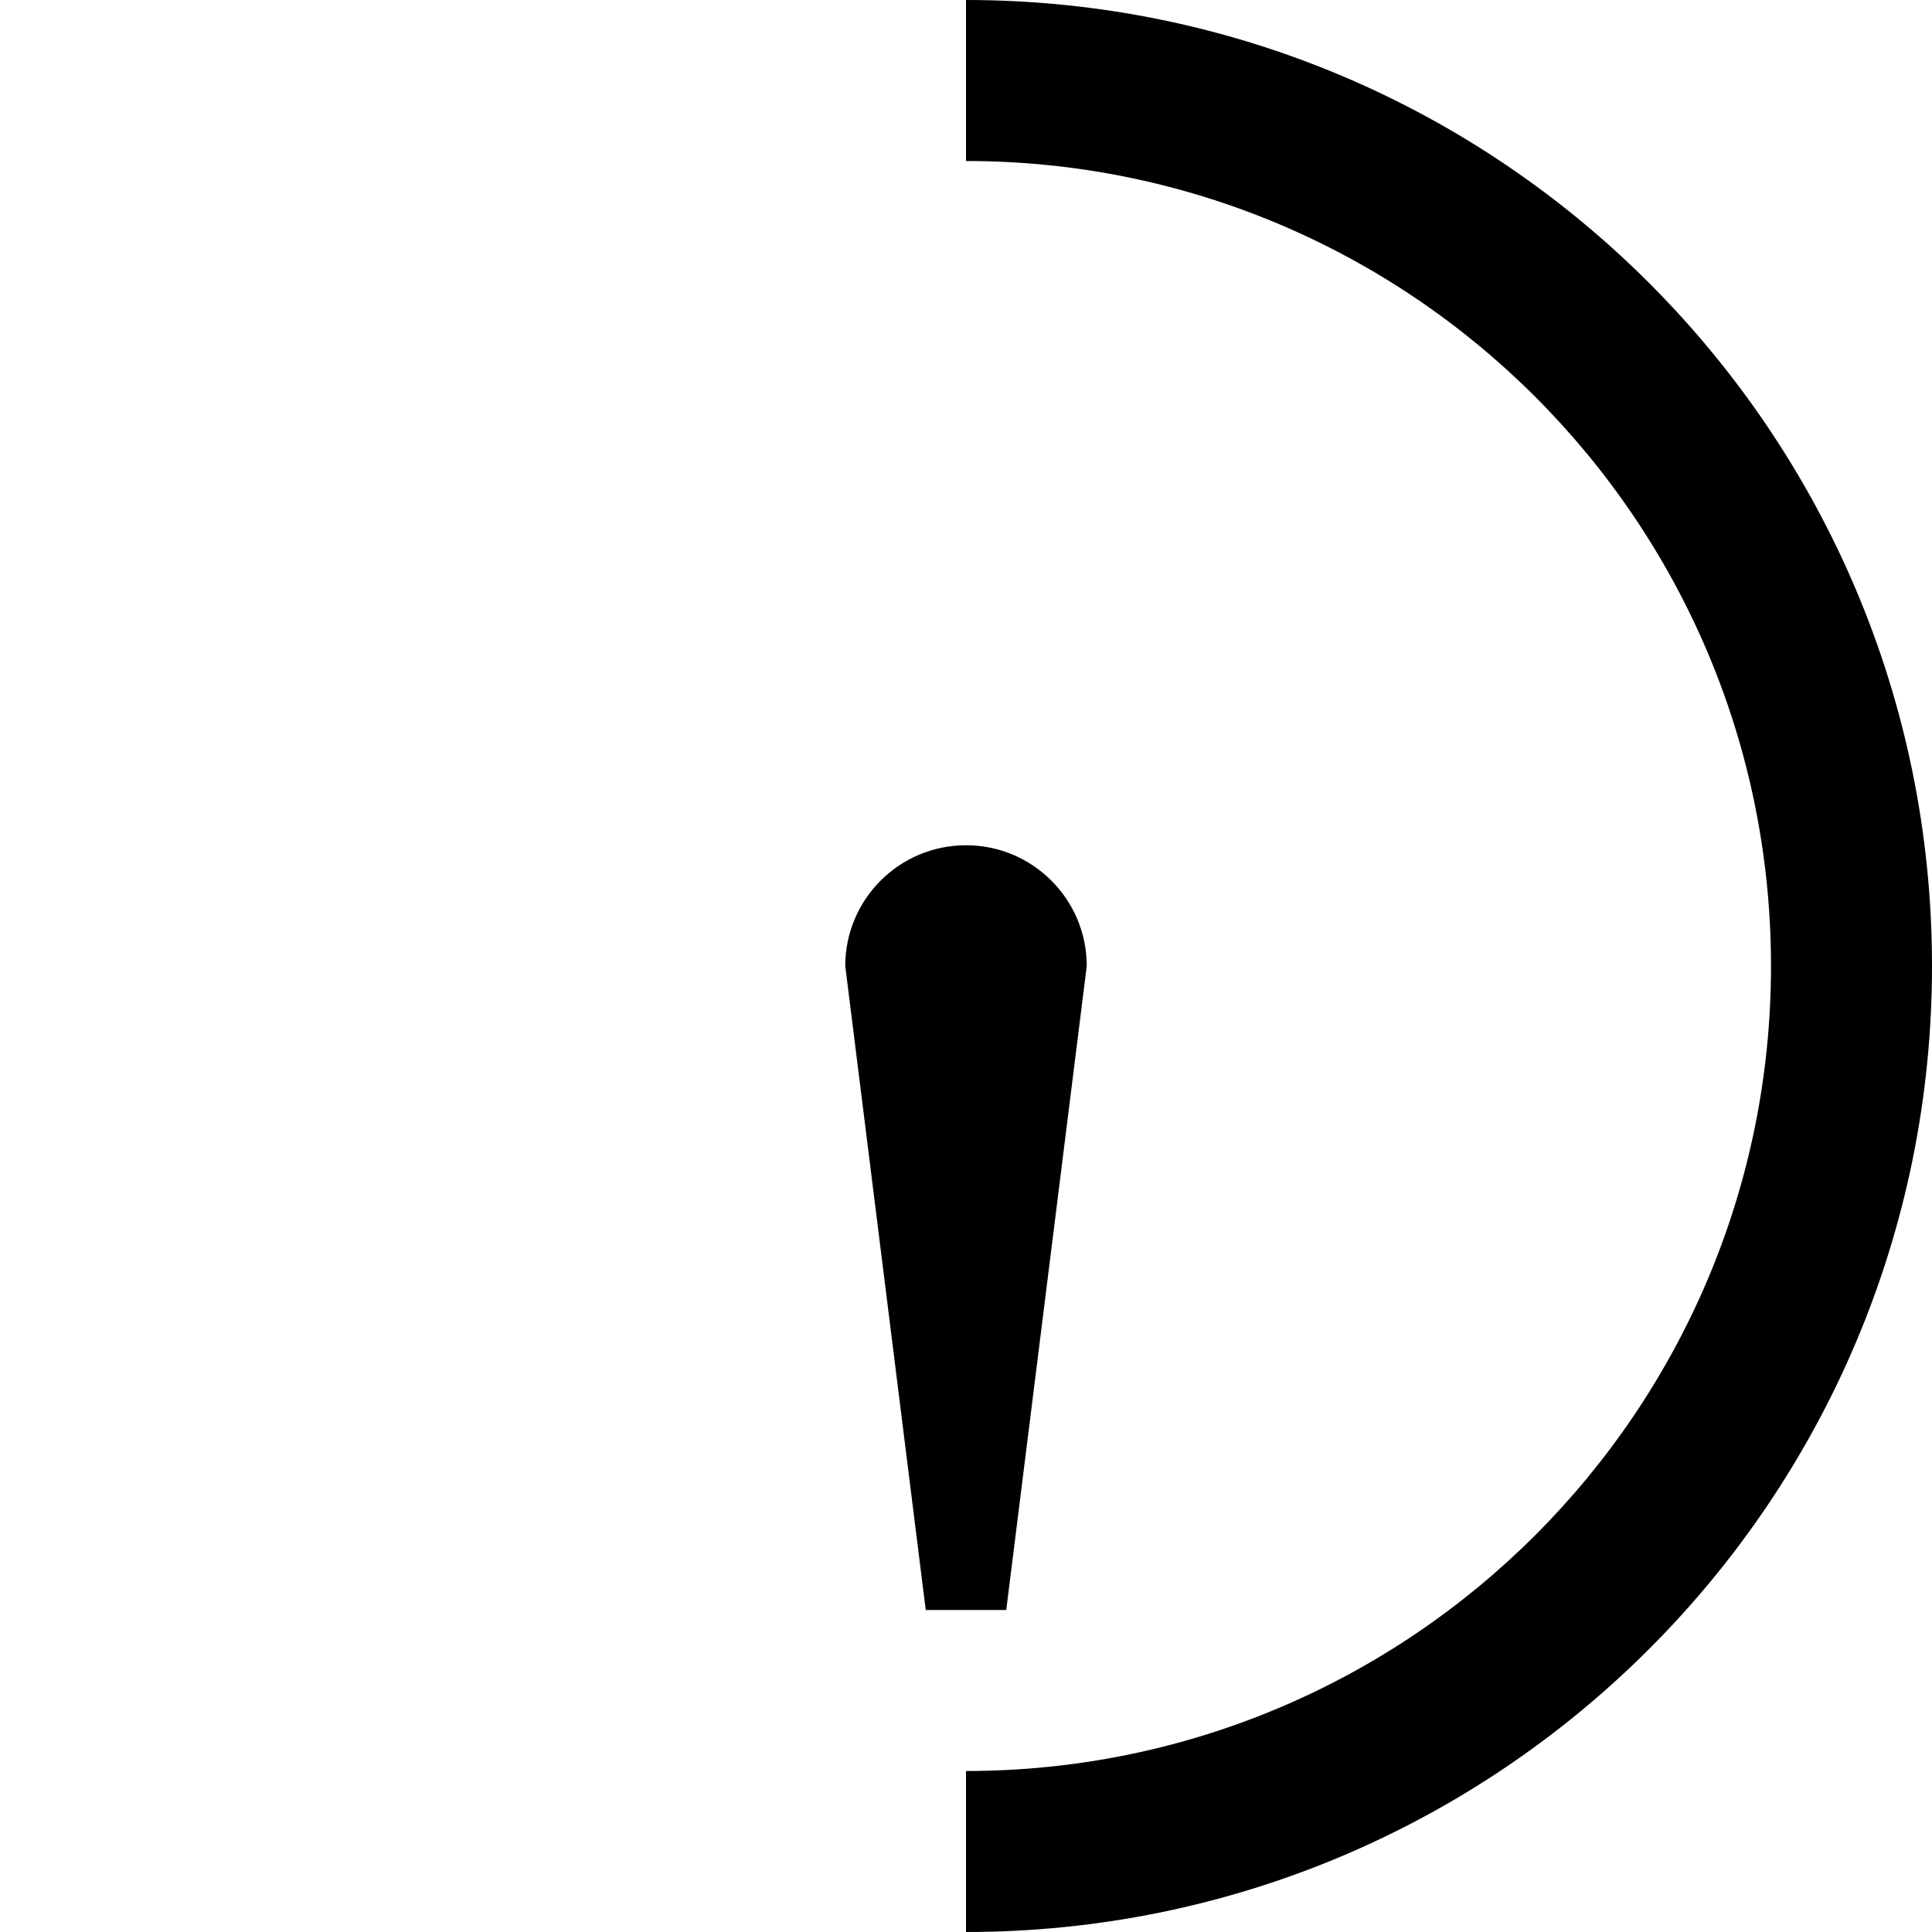
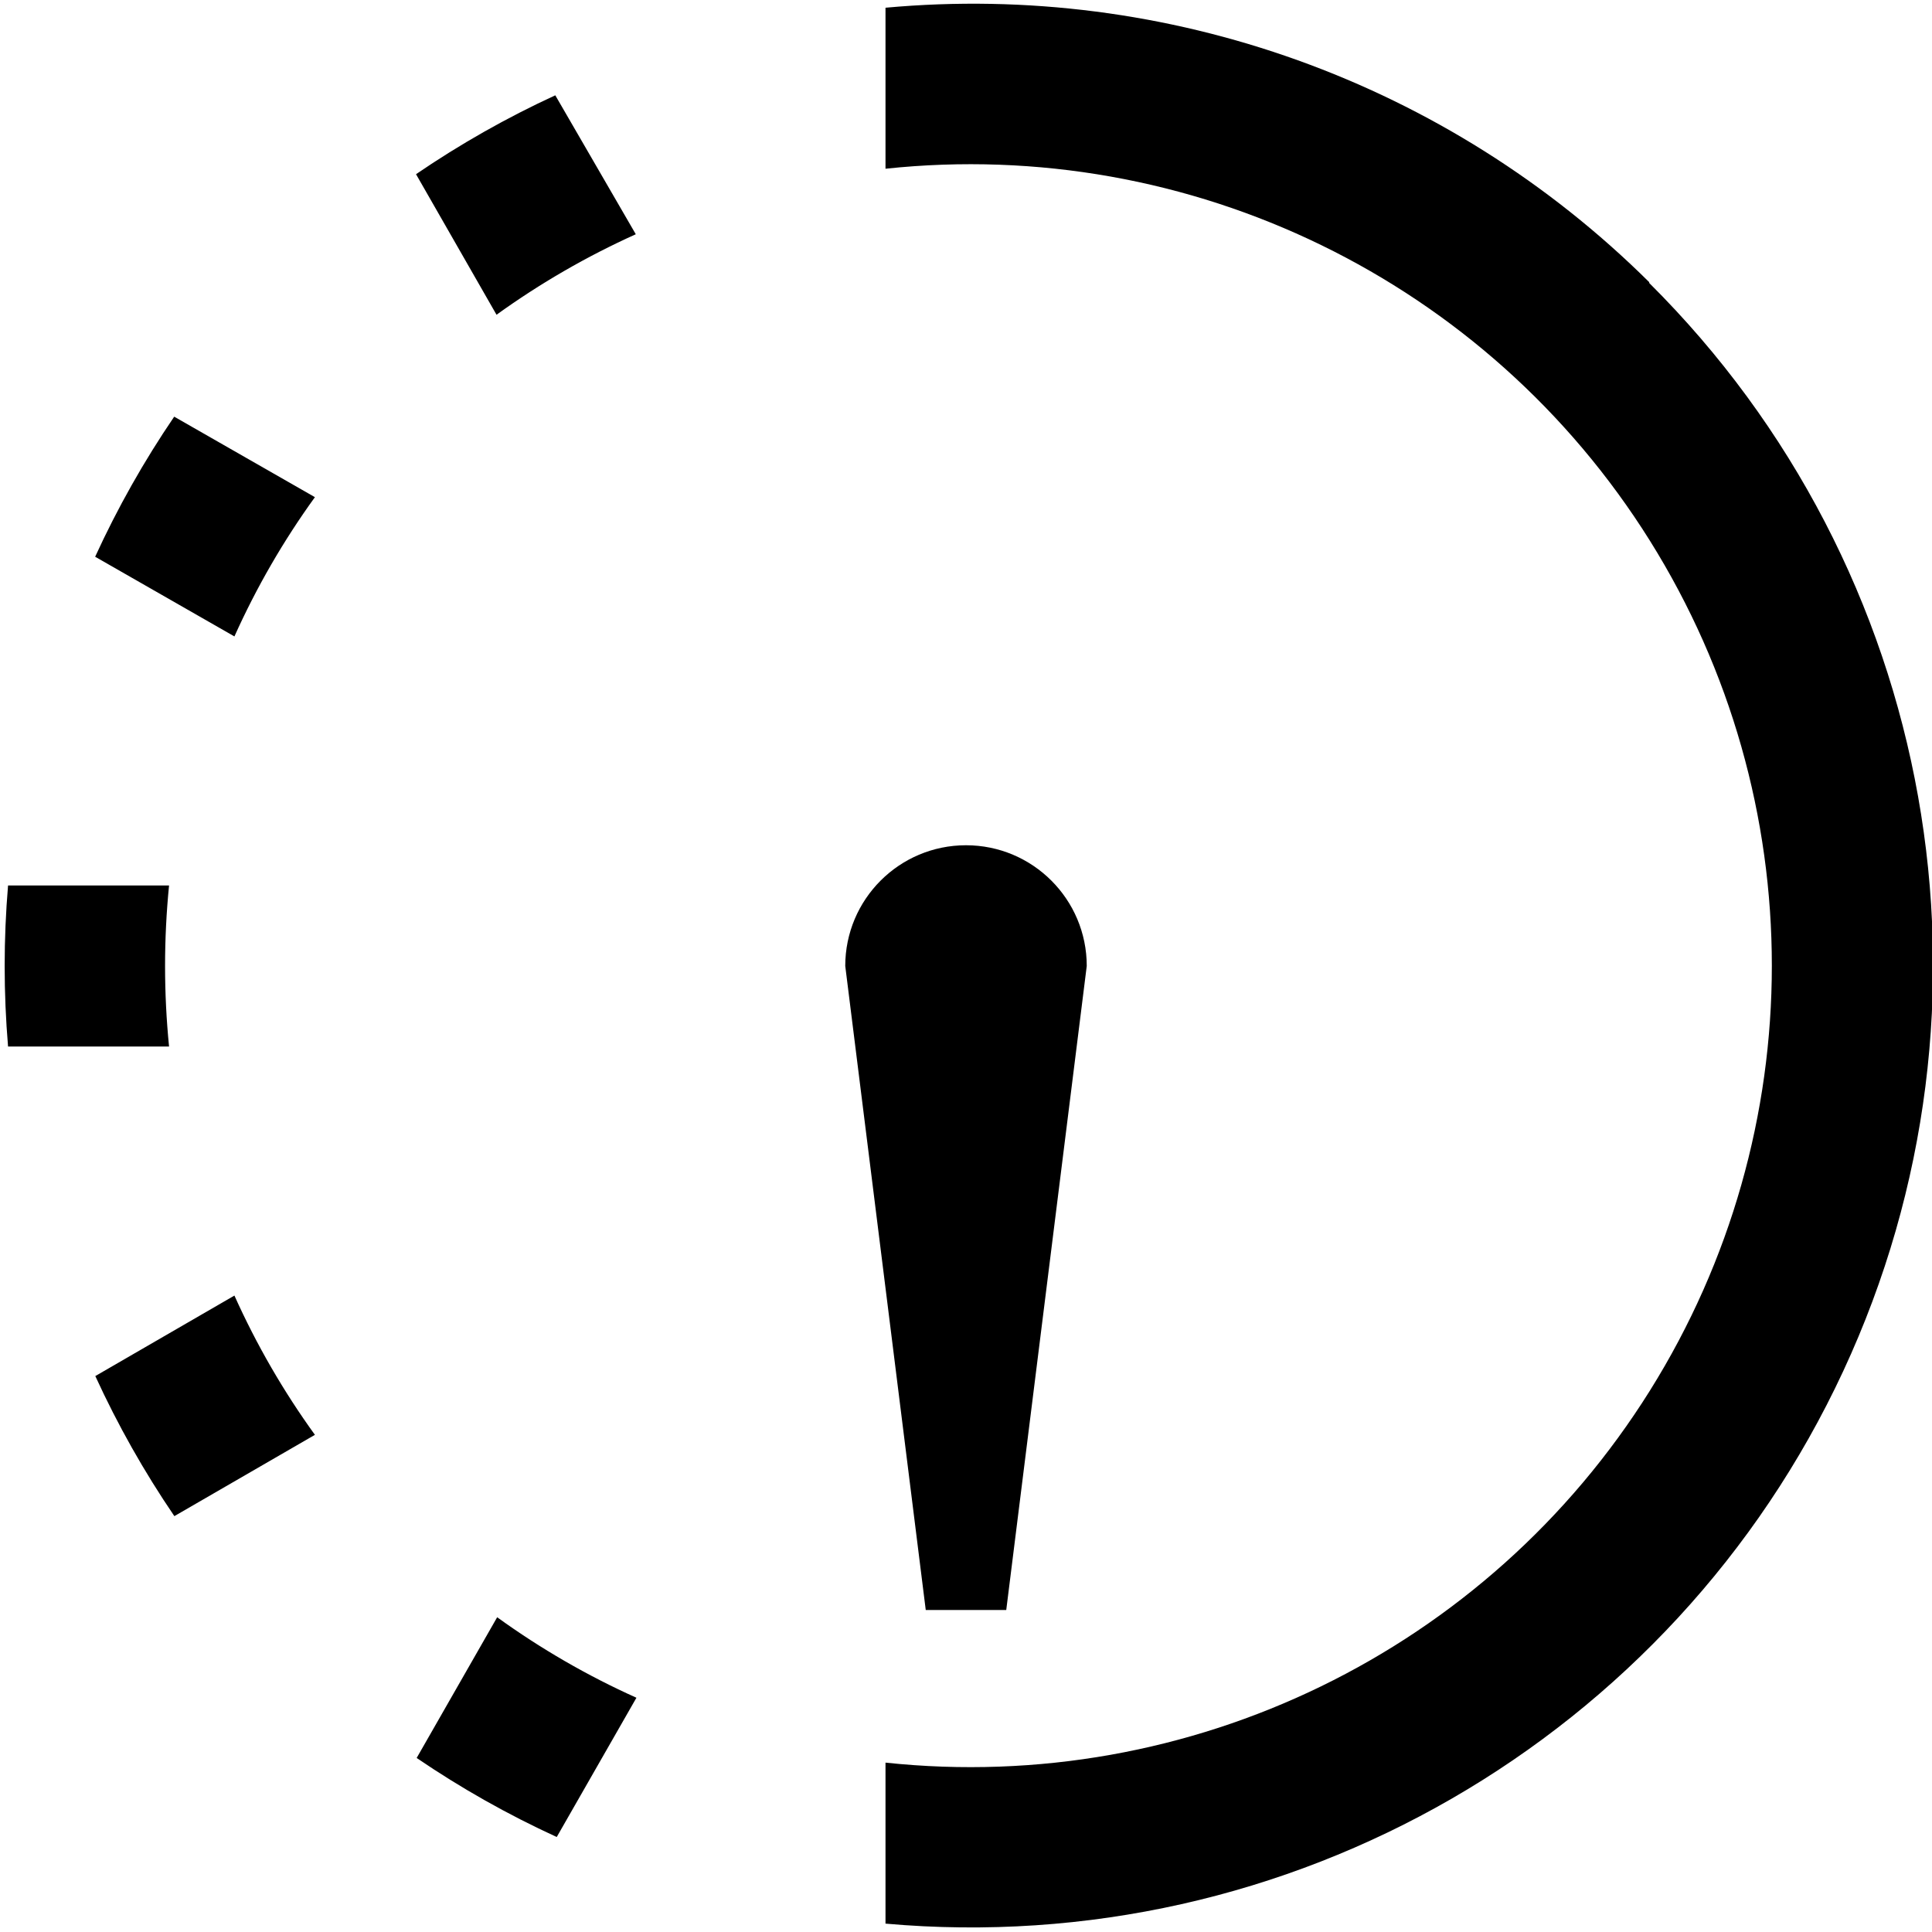
<svg xmlns="http://www.w3.org/2000/svg" width="12" height="12" viewBox="0 0 12 12">
-   <path d="M6,12V11A5,5,0,0,0,6,1V0A6,6,0,0,1,6,12ZM6,5.25A.75.75,0,0,0,5.25,6l.5,4h.5l.5-4A.75.75,0,0,0,6,5.25Z" />
+   <path d="M1.05,6.5h-1a5.963,5.963,0,0,1,0-1h1A5.063,5.063,0,0,0,1.05,6.5Zm.906,2.412a4.907,4.907,0,0,1-.5-.865l-.864.5a5.94,5.94,0,0,0,.491.87Zm-.5-4.959a4.907,4.907,0,0,1,.5-.865l-.874-.5a5.94,5.94,0,0,0-.491.87Zm8.788-2.2A5.962,5.962,0,0,0,5.5.048v1a4.978,4.978,0,1,1,0,9.9v1A5.976,5.976,0,0,0,10.243,1.757ZM2.584,1.082l.5.873a4.97,4.97,0,0,1,.865-.5l-.5-.863A5.94,5.94,0,0,0,2.584,1.082Zm1.369,9.463a4.907,4.907,0,0,1-.865-.5l-.5.874a5.94,5.94,0,0,0,.87.491ZM6,5.25A.75.75,0,0,0,5.25,6l.5,4h.5l.5-4A.75.75,0,0,0,6,5.25Z" />
</svg>
